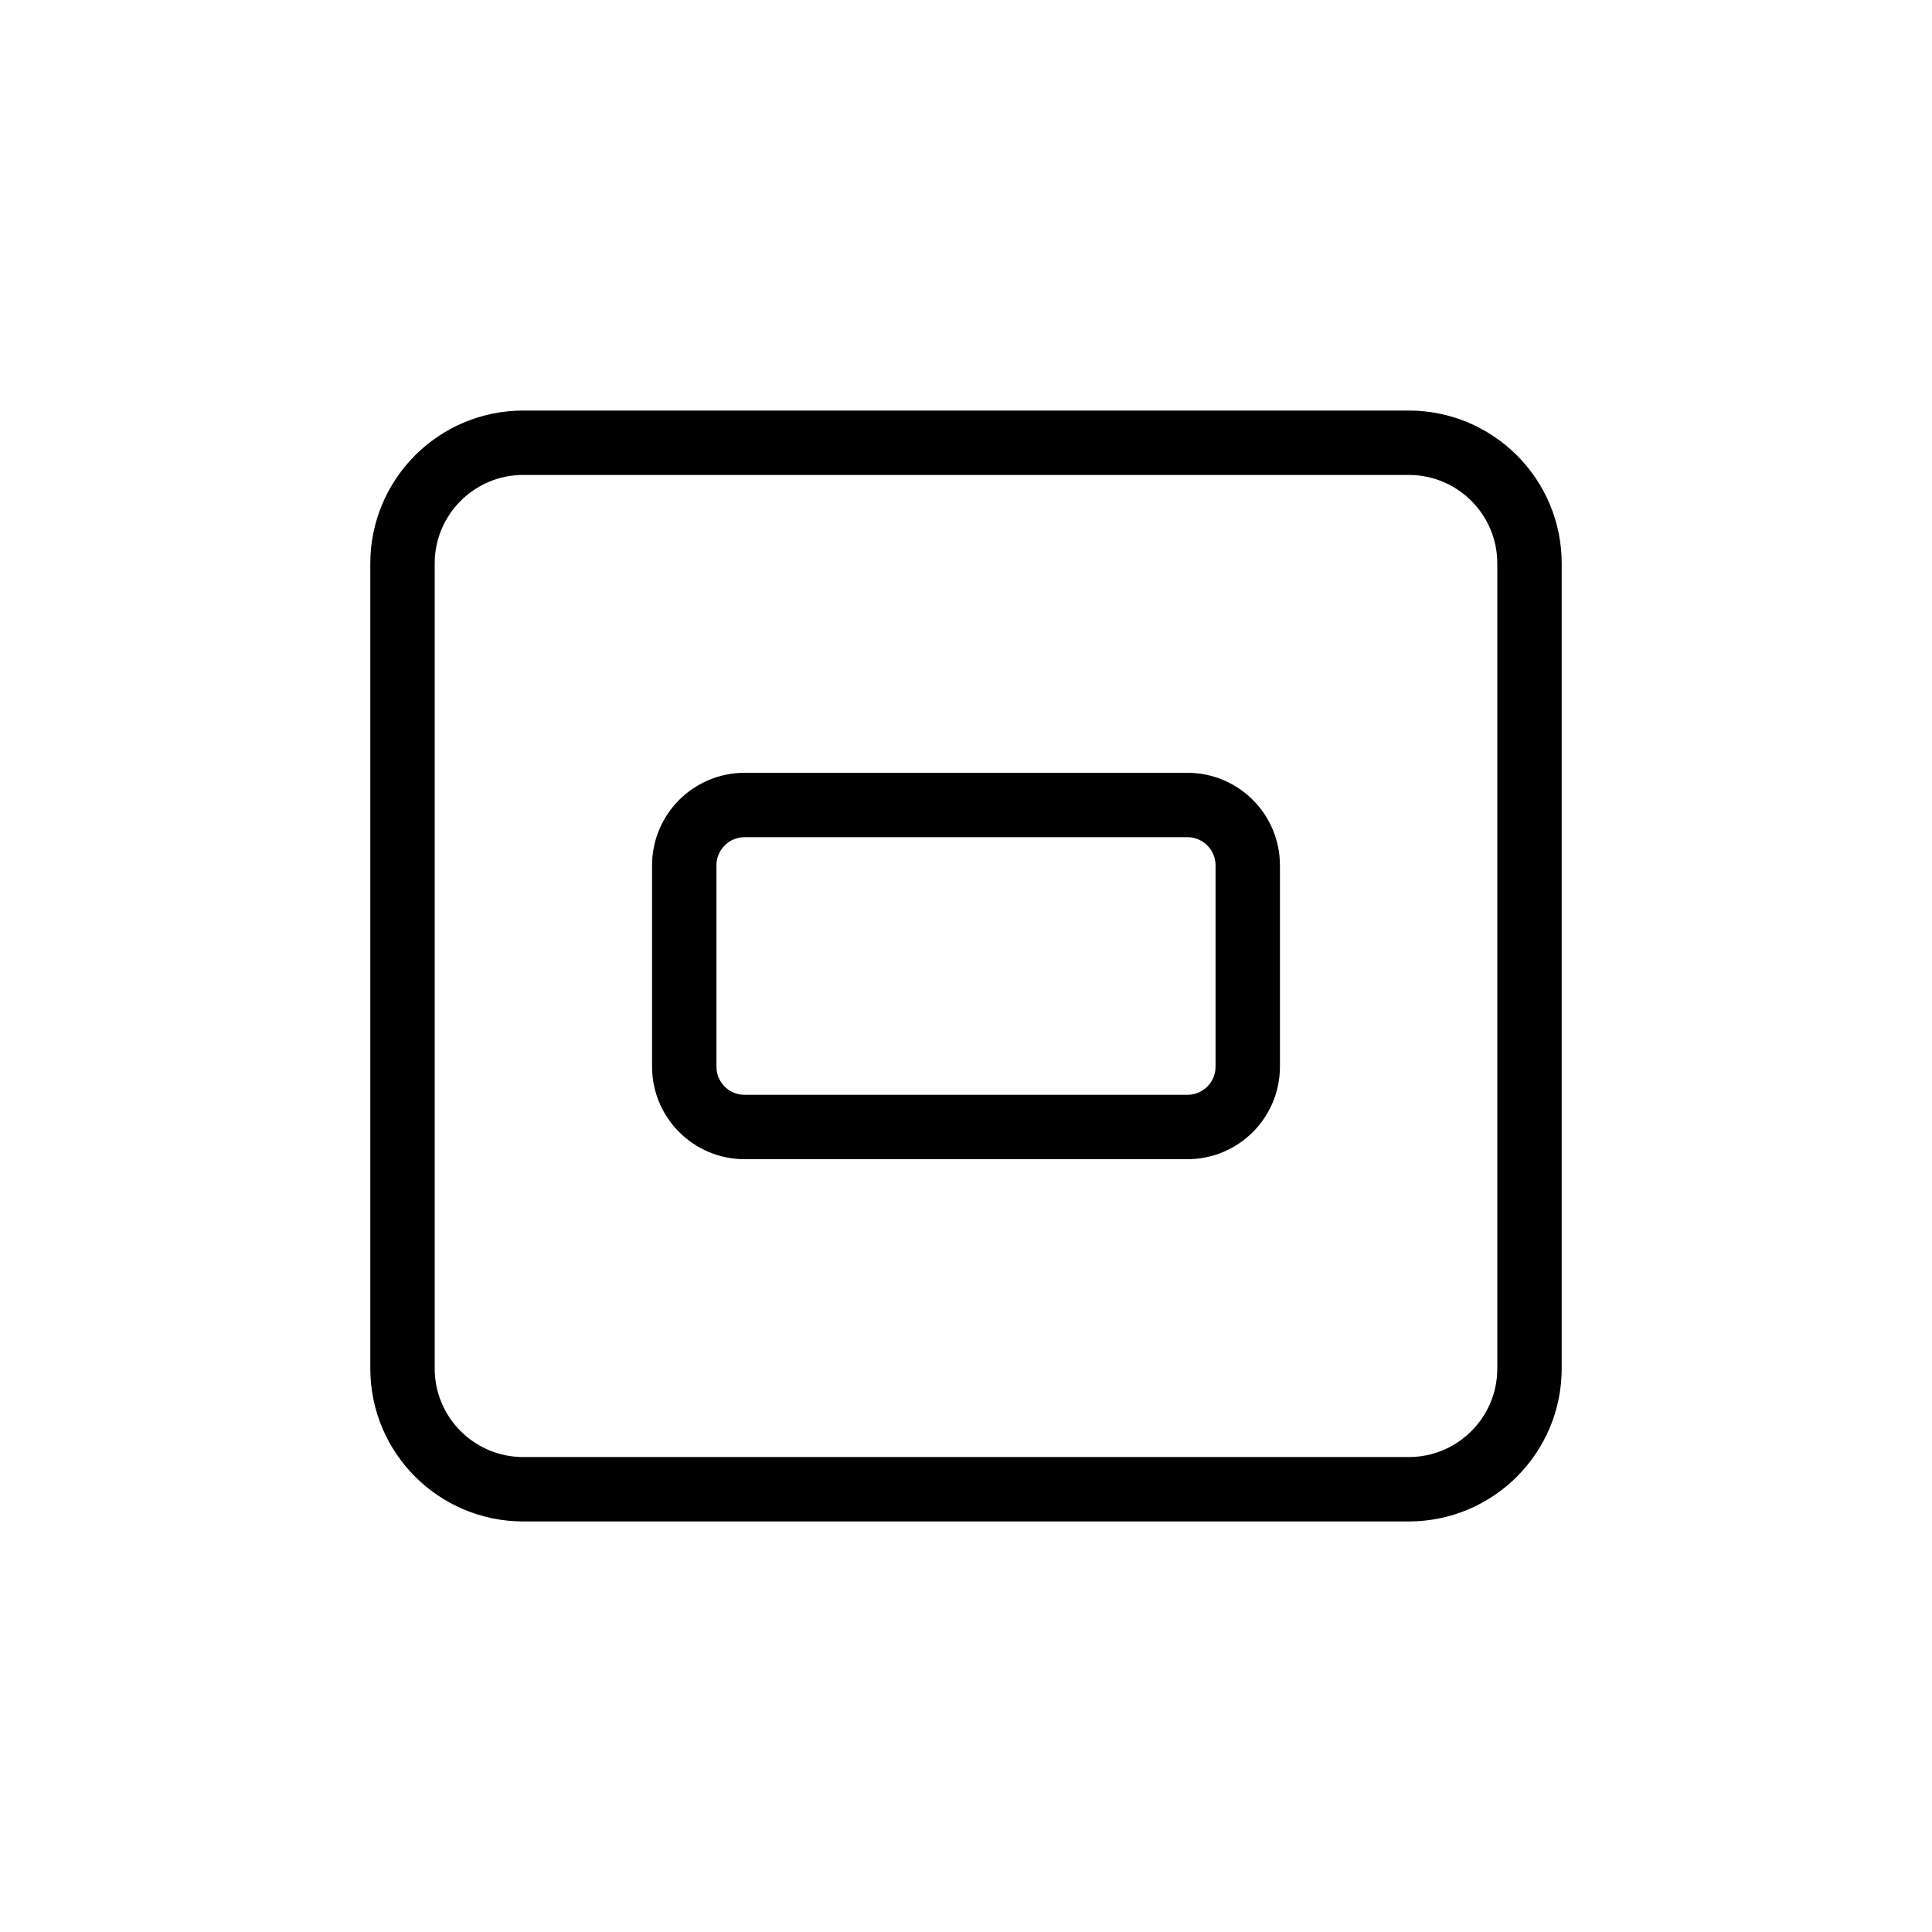
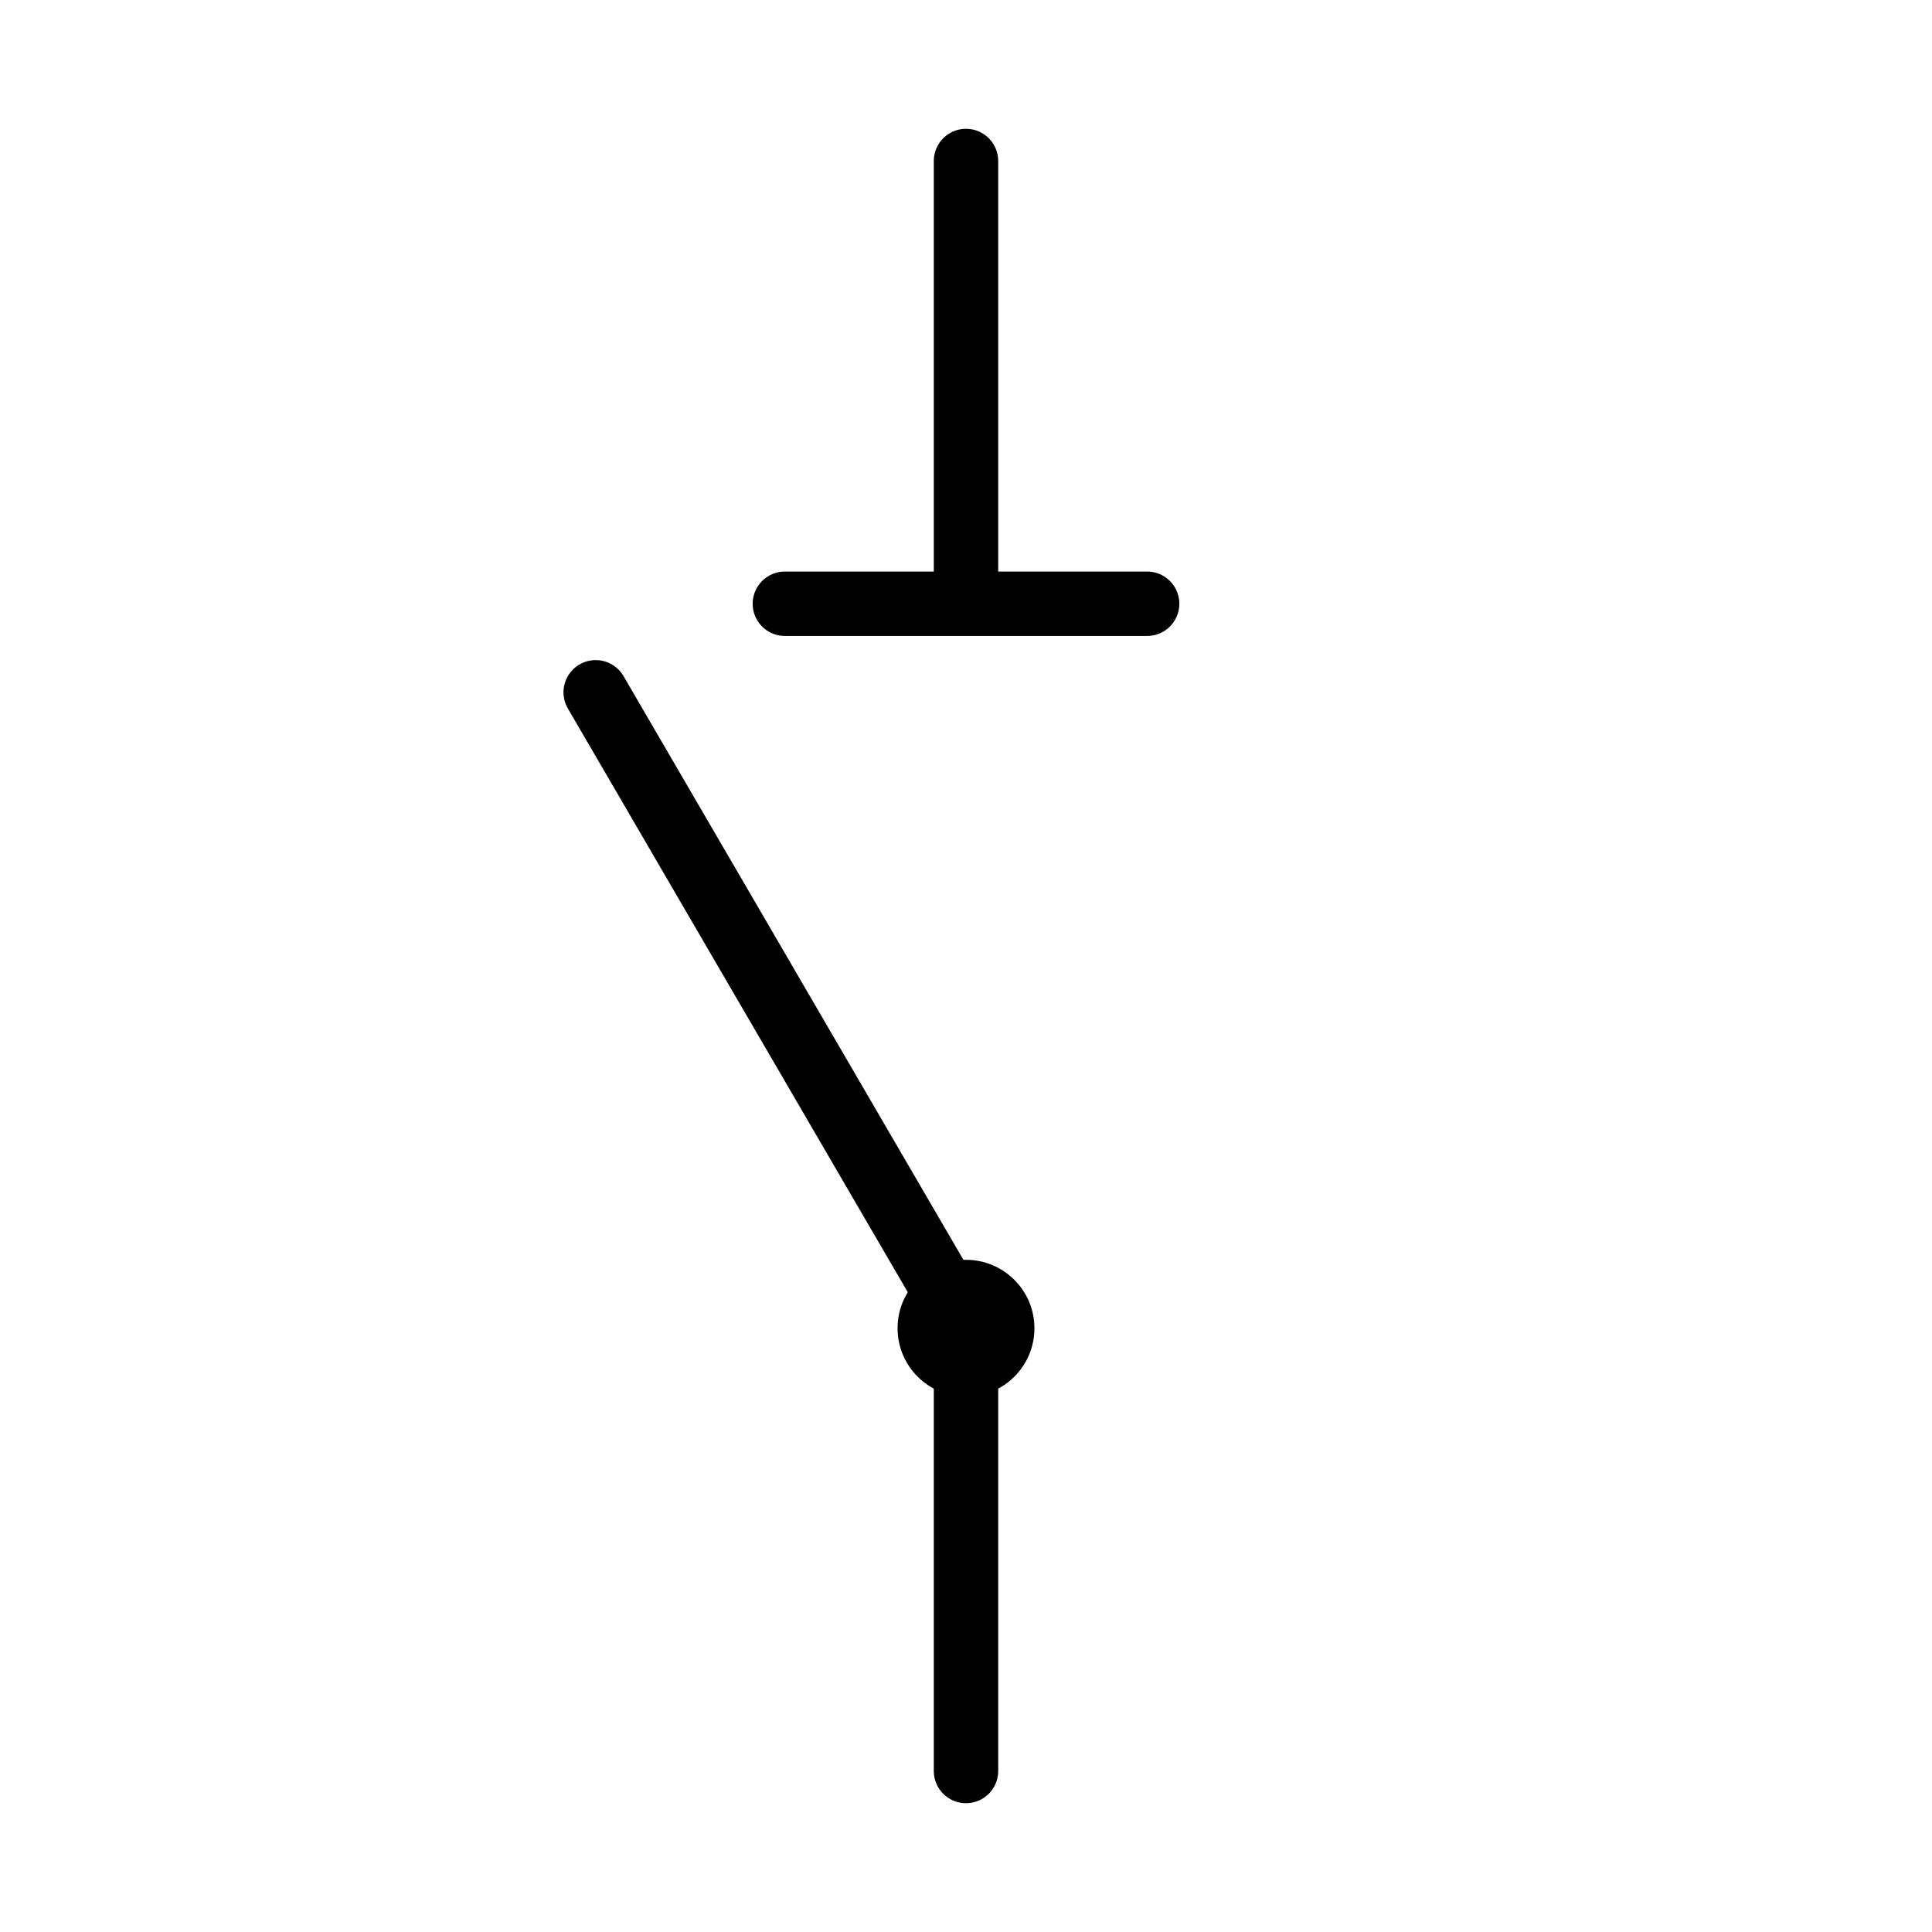
<svg xmlns="http://www.w3.org/2000/svg" viewBox="0 0 48 48" width="48" height="48" fill="none" stroke="currentColor" stroke-width="1.6" stroke-linecap="round" stroke-linejoin="round" role="img">
-   <rect x="10" y="11" width="28" height="26" rx="3" />
-   <rect x="17" y="20" width="14" height="8" rx="1.5" />
+   <path d="M24 4V15M19.5 15H28.5" />
+   <path d="M24 33L14.8 17.2" />
+   <path d="M24 33V44" />
+   <circle cx="24" cy="33" r="1.7" fill="currentColor" stroke="none" />
</svg>
